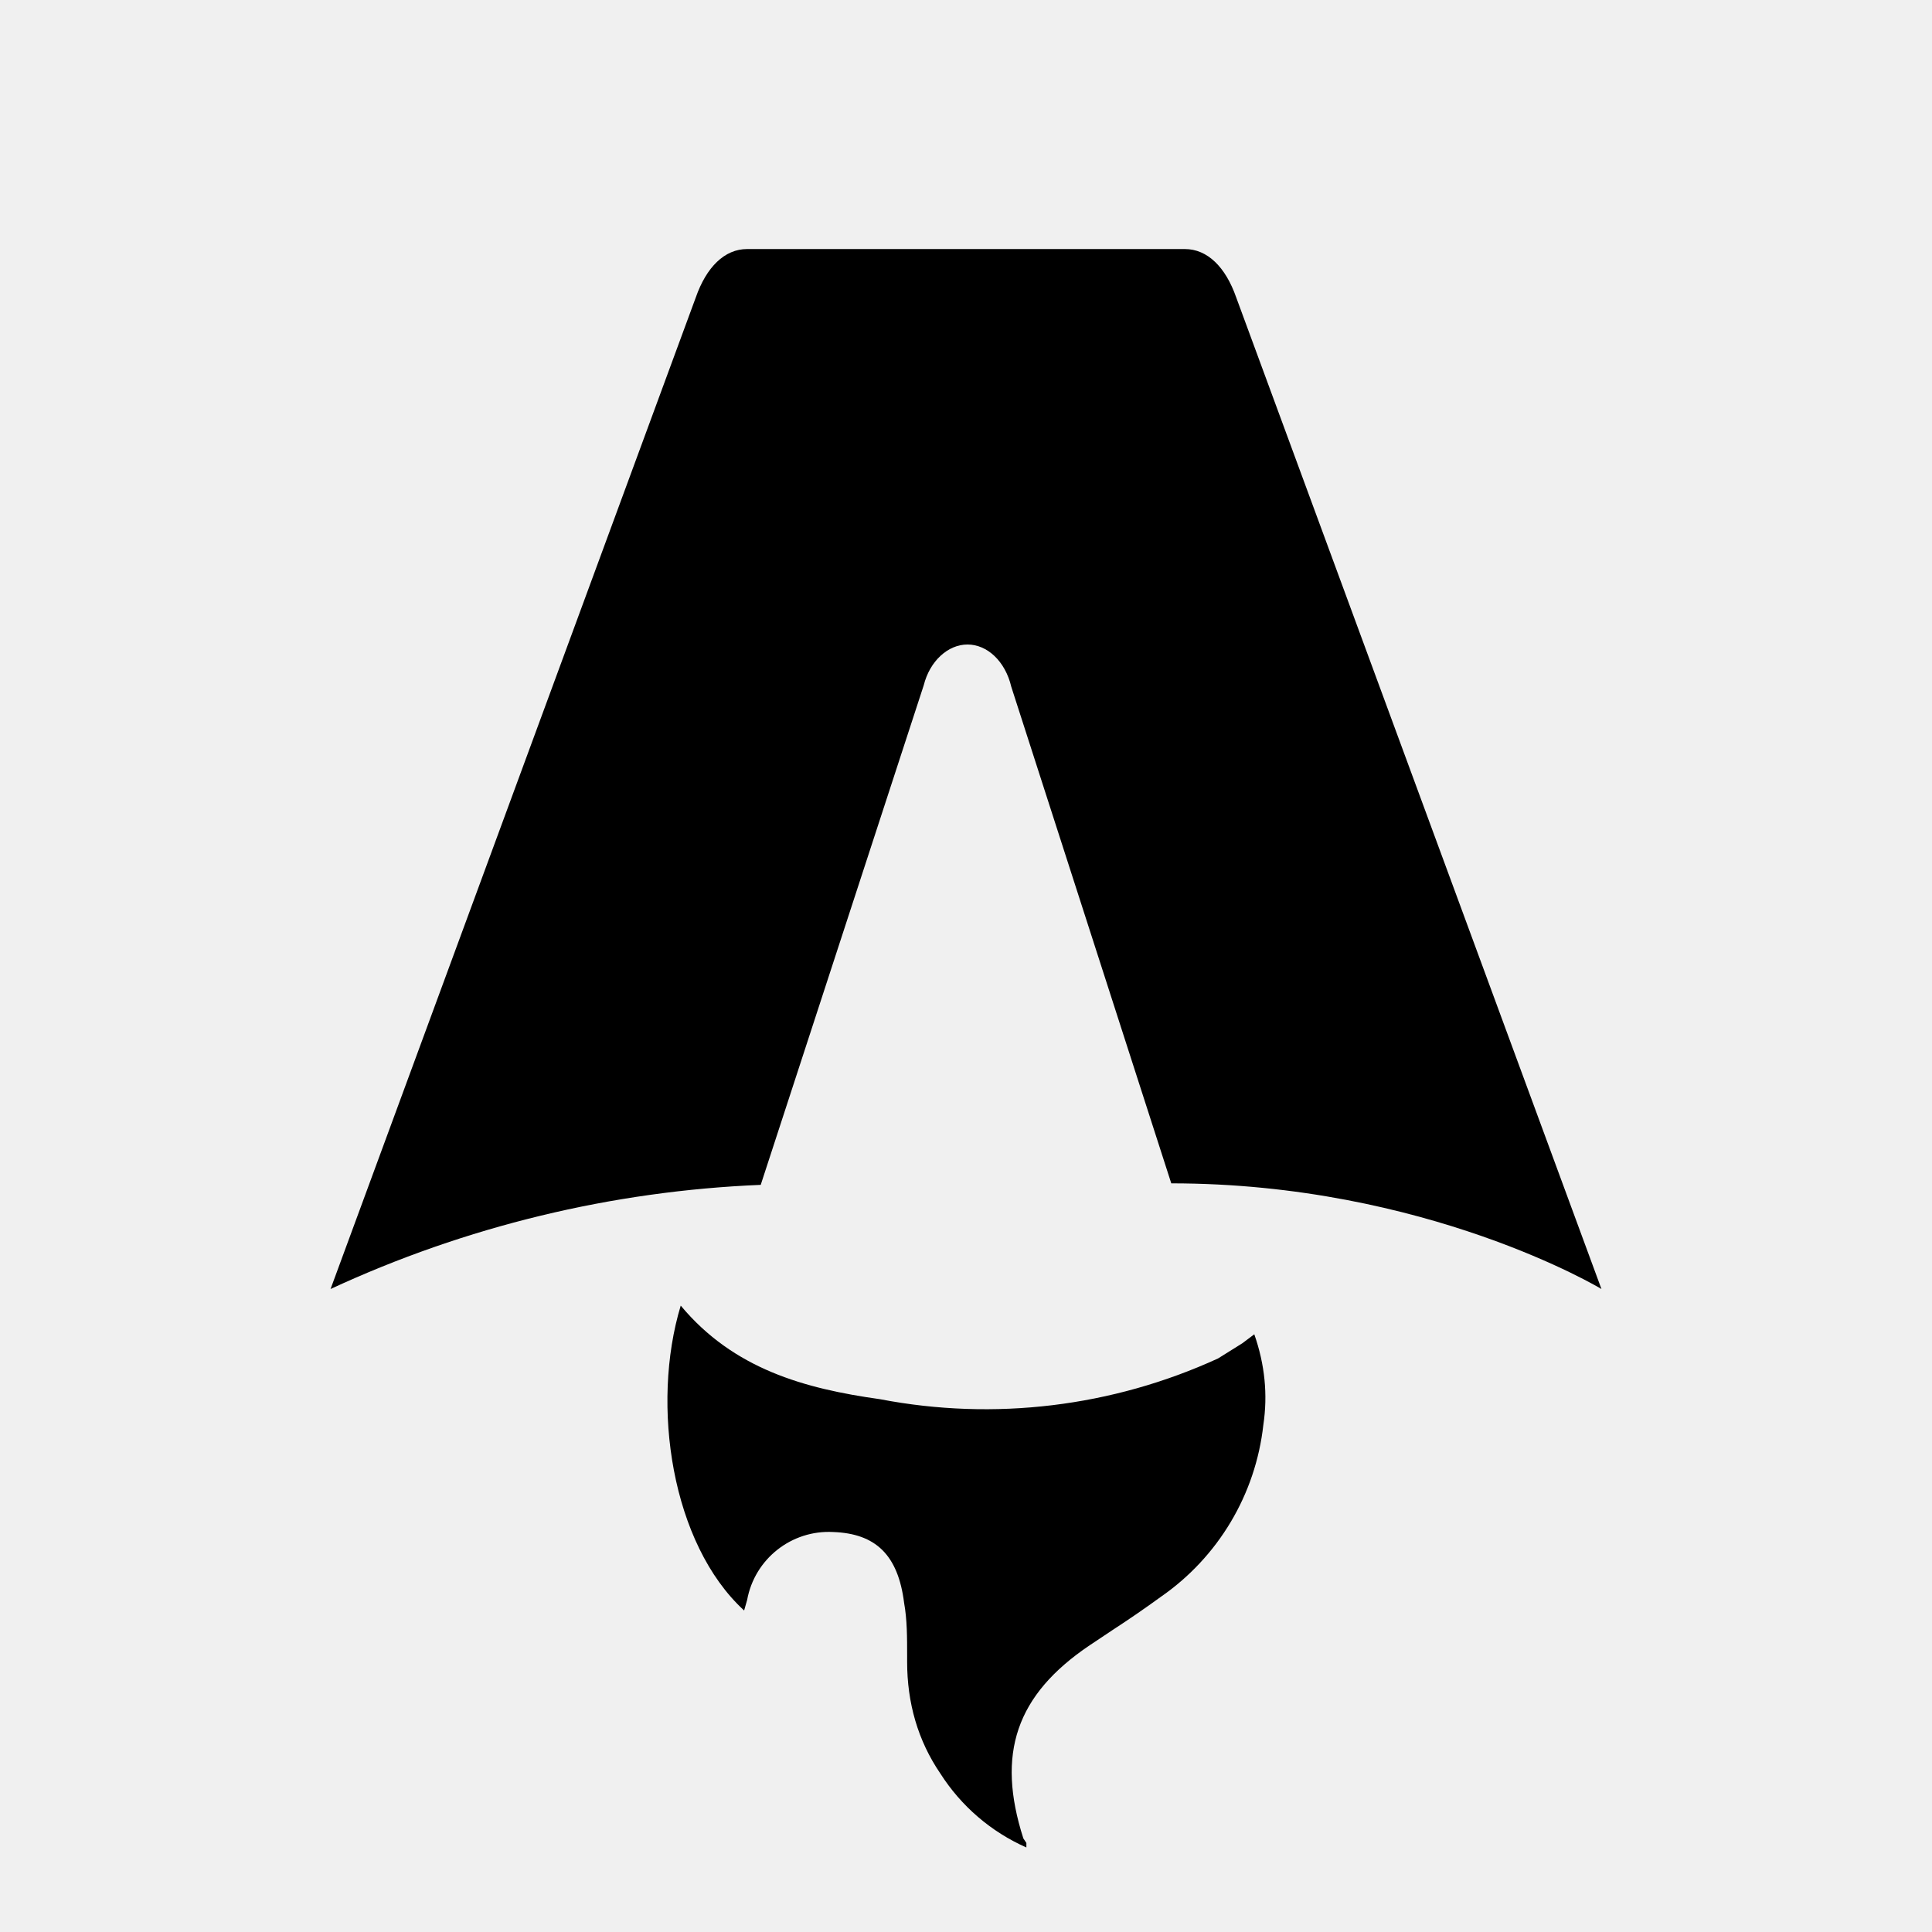
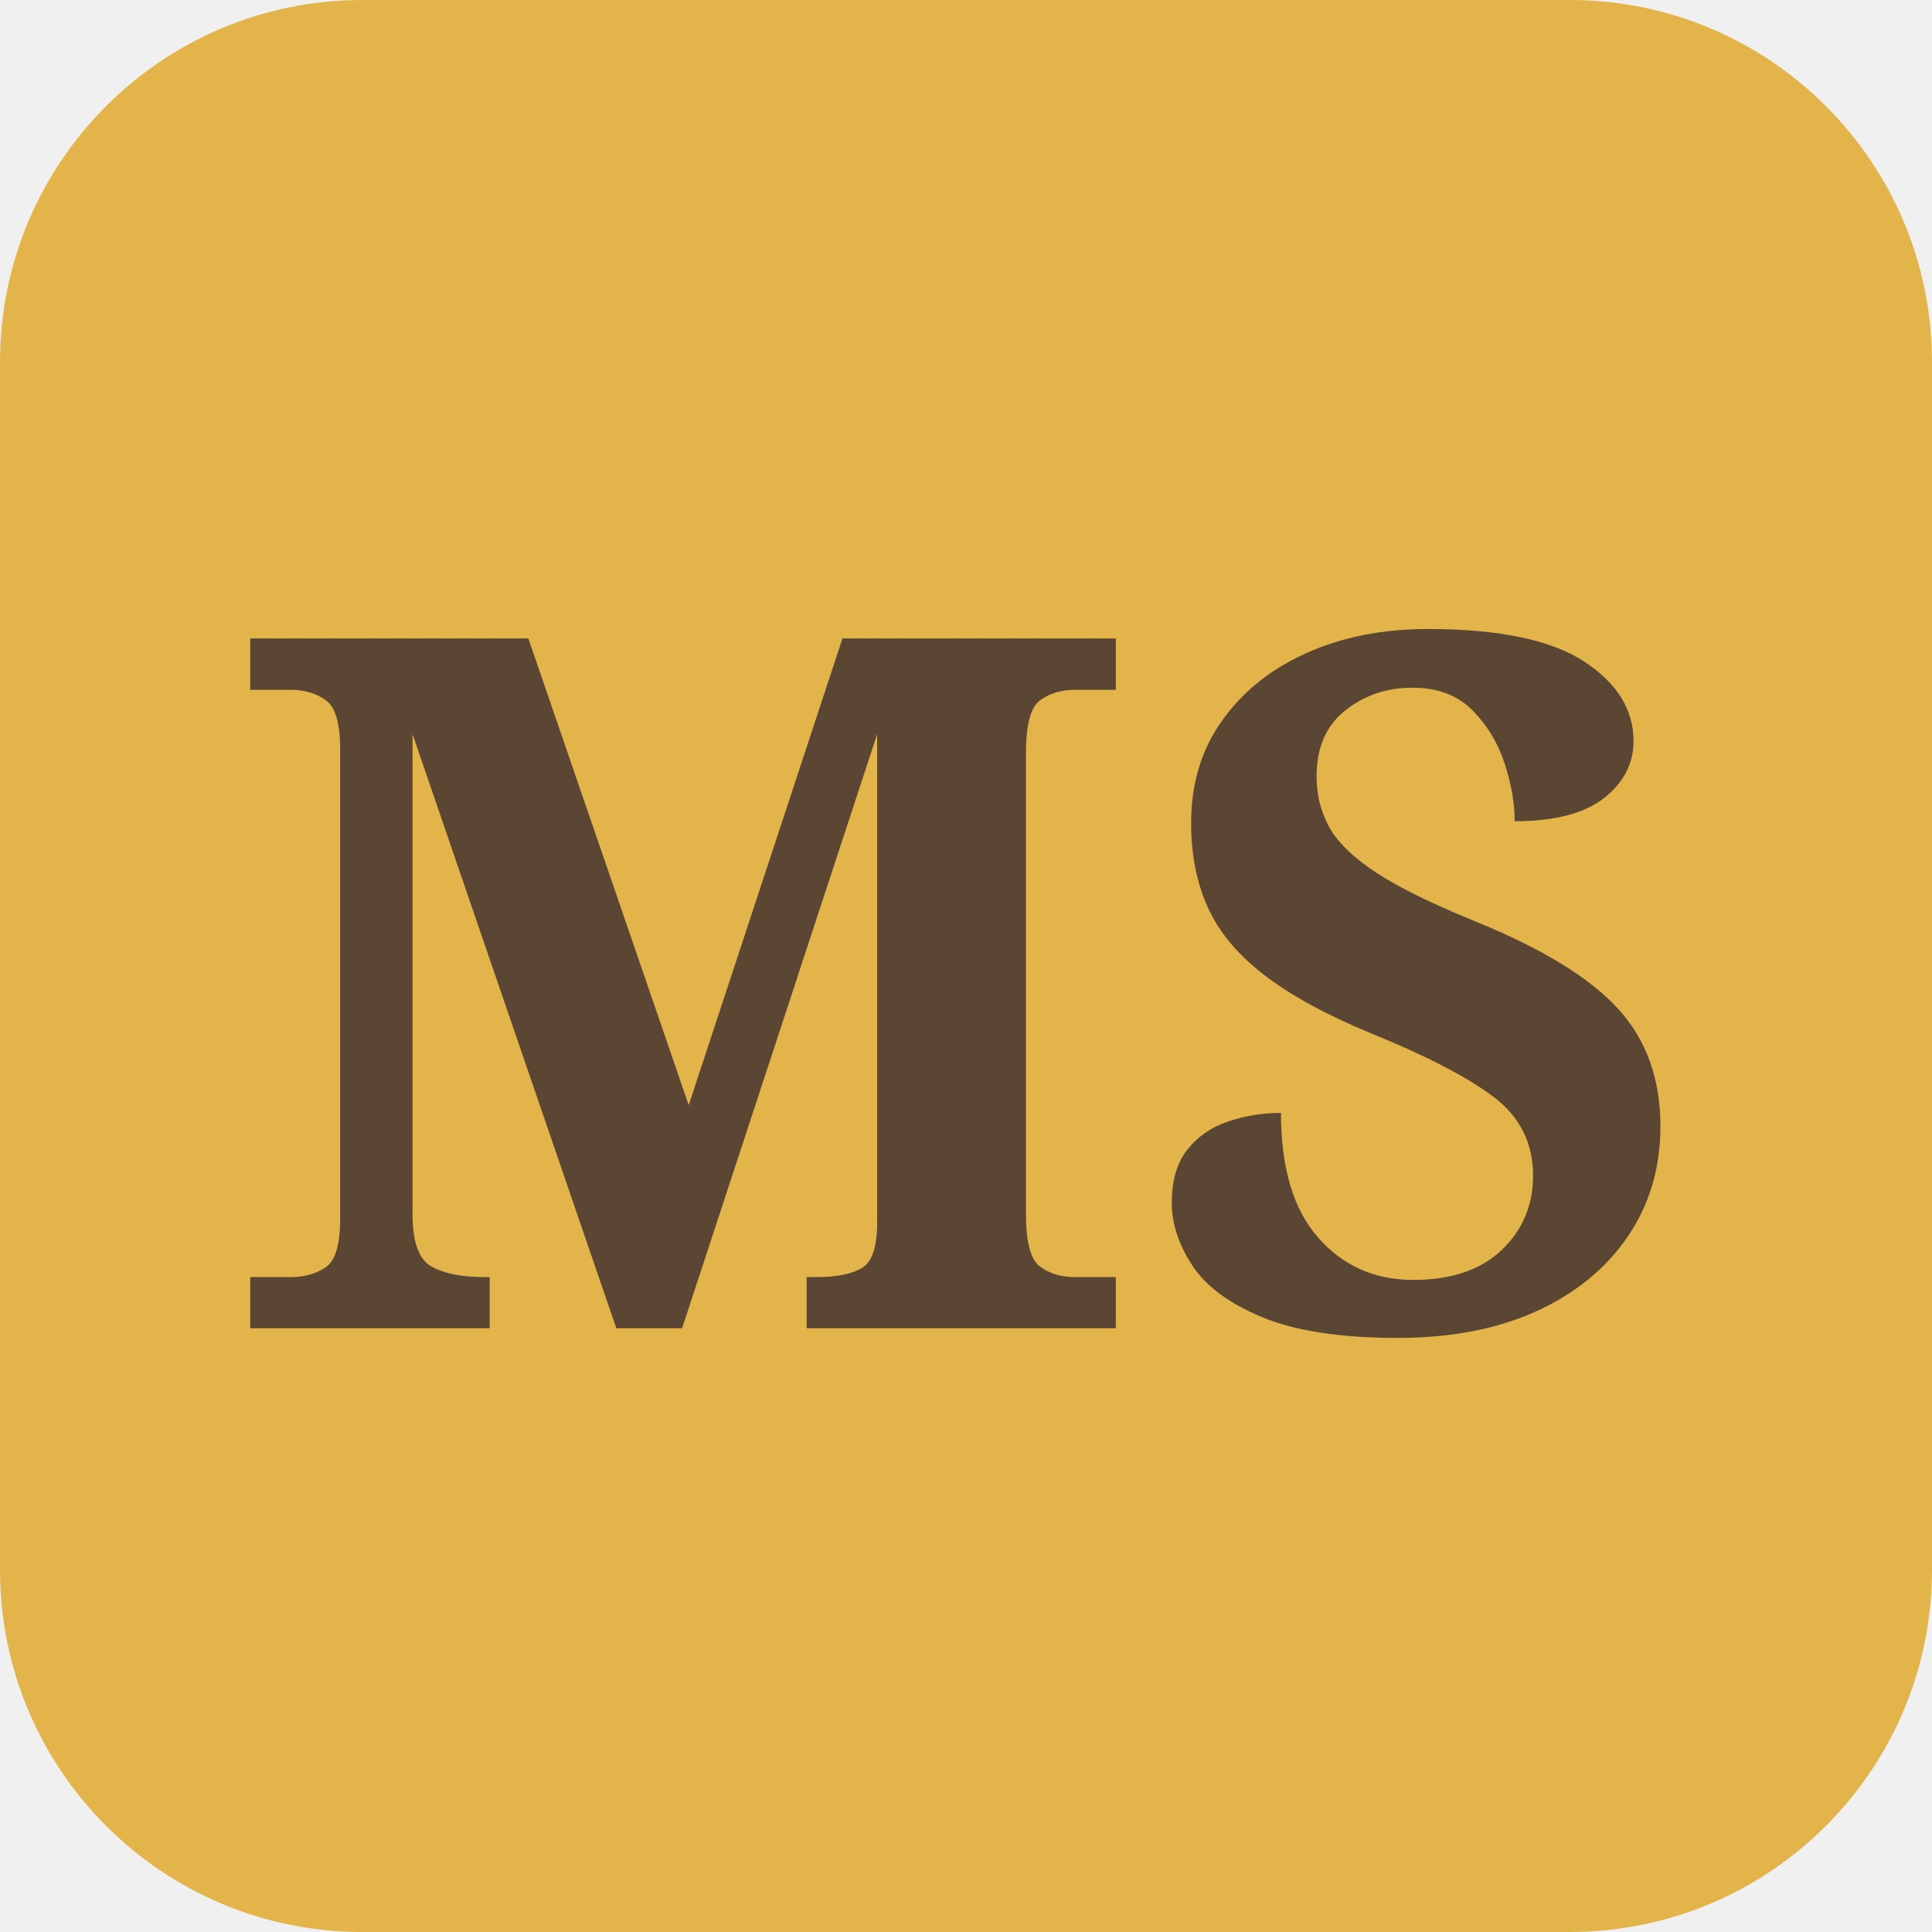
- <svg xmlns="http://www.w3.org/2000/svg" fill="none" viewBox="0 0 128 128">
-   <path d="M50.4 78.5a75.1 75.1 0 0 0-28.5 6.9l24.2-65.7c.7-2 1.9-3.2 3.4-3.2h29c1.5 0 2.7 1.2 3.4 3.2l24.2 65.7s-11.6-7-28.5-7L67 45.5c-.4-1.7-1.6-2.8-2.9-2.8-1.3 0-2.5 1.1-2.9 2.7L50.4 78.5Zm-1.1 28.2Zm-4.2-20.2c-2 6.6-.6 15.8 4.2 20.2a17.5 17.5 0 0 1 .2-.7 5.5 5.5 0 0 1 5.7-4.5c2.8.1 4.3 1.5 4.7 4.7.2 1.1.2 2.3.2 3.5v.4c0 2.7.7 5.2 2.2 7.4a13 13 0 0 0 5.7 4.9v-.3l-.2-.3c-1.8-5.6-.5-9.5 4.4-12.8l1.5-1a73 73 0 0 0 3.2-2.2 16 16 0 0 0 6.8-11.4c.3-2 .1-4-.6-6l-.8.6-1.6 1a37 37 0 0 1-22.4 2.7c-5-.7-9.7-2-13.2-6.2Z" />
-   <style>
-         path { fill: #000; }
-         @media (prefers-color-scheme: dark) {
-             path { fill: #FFF; }
-         }
-     </style>
+ <svg xmlns="http://www.w3.org/2000/svg" viewBox="0 0 128 128">
+   <rect width="128" height="128" rx="24" fill="#E3B44A" />
+   <text x="64" y="88" font-family="'Playfair Display', serif" font-size="64" font-weight="700" text-anchor="middle" fill="#5B4634">MS</text>
</svg>
